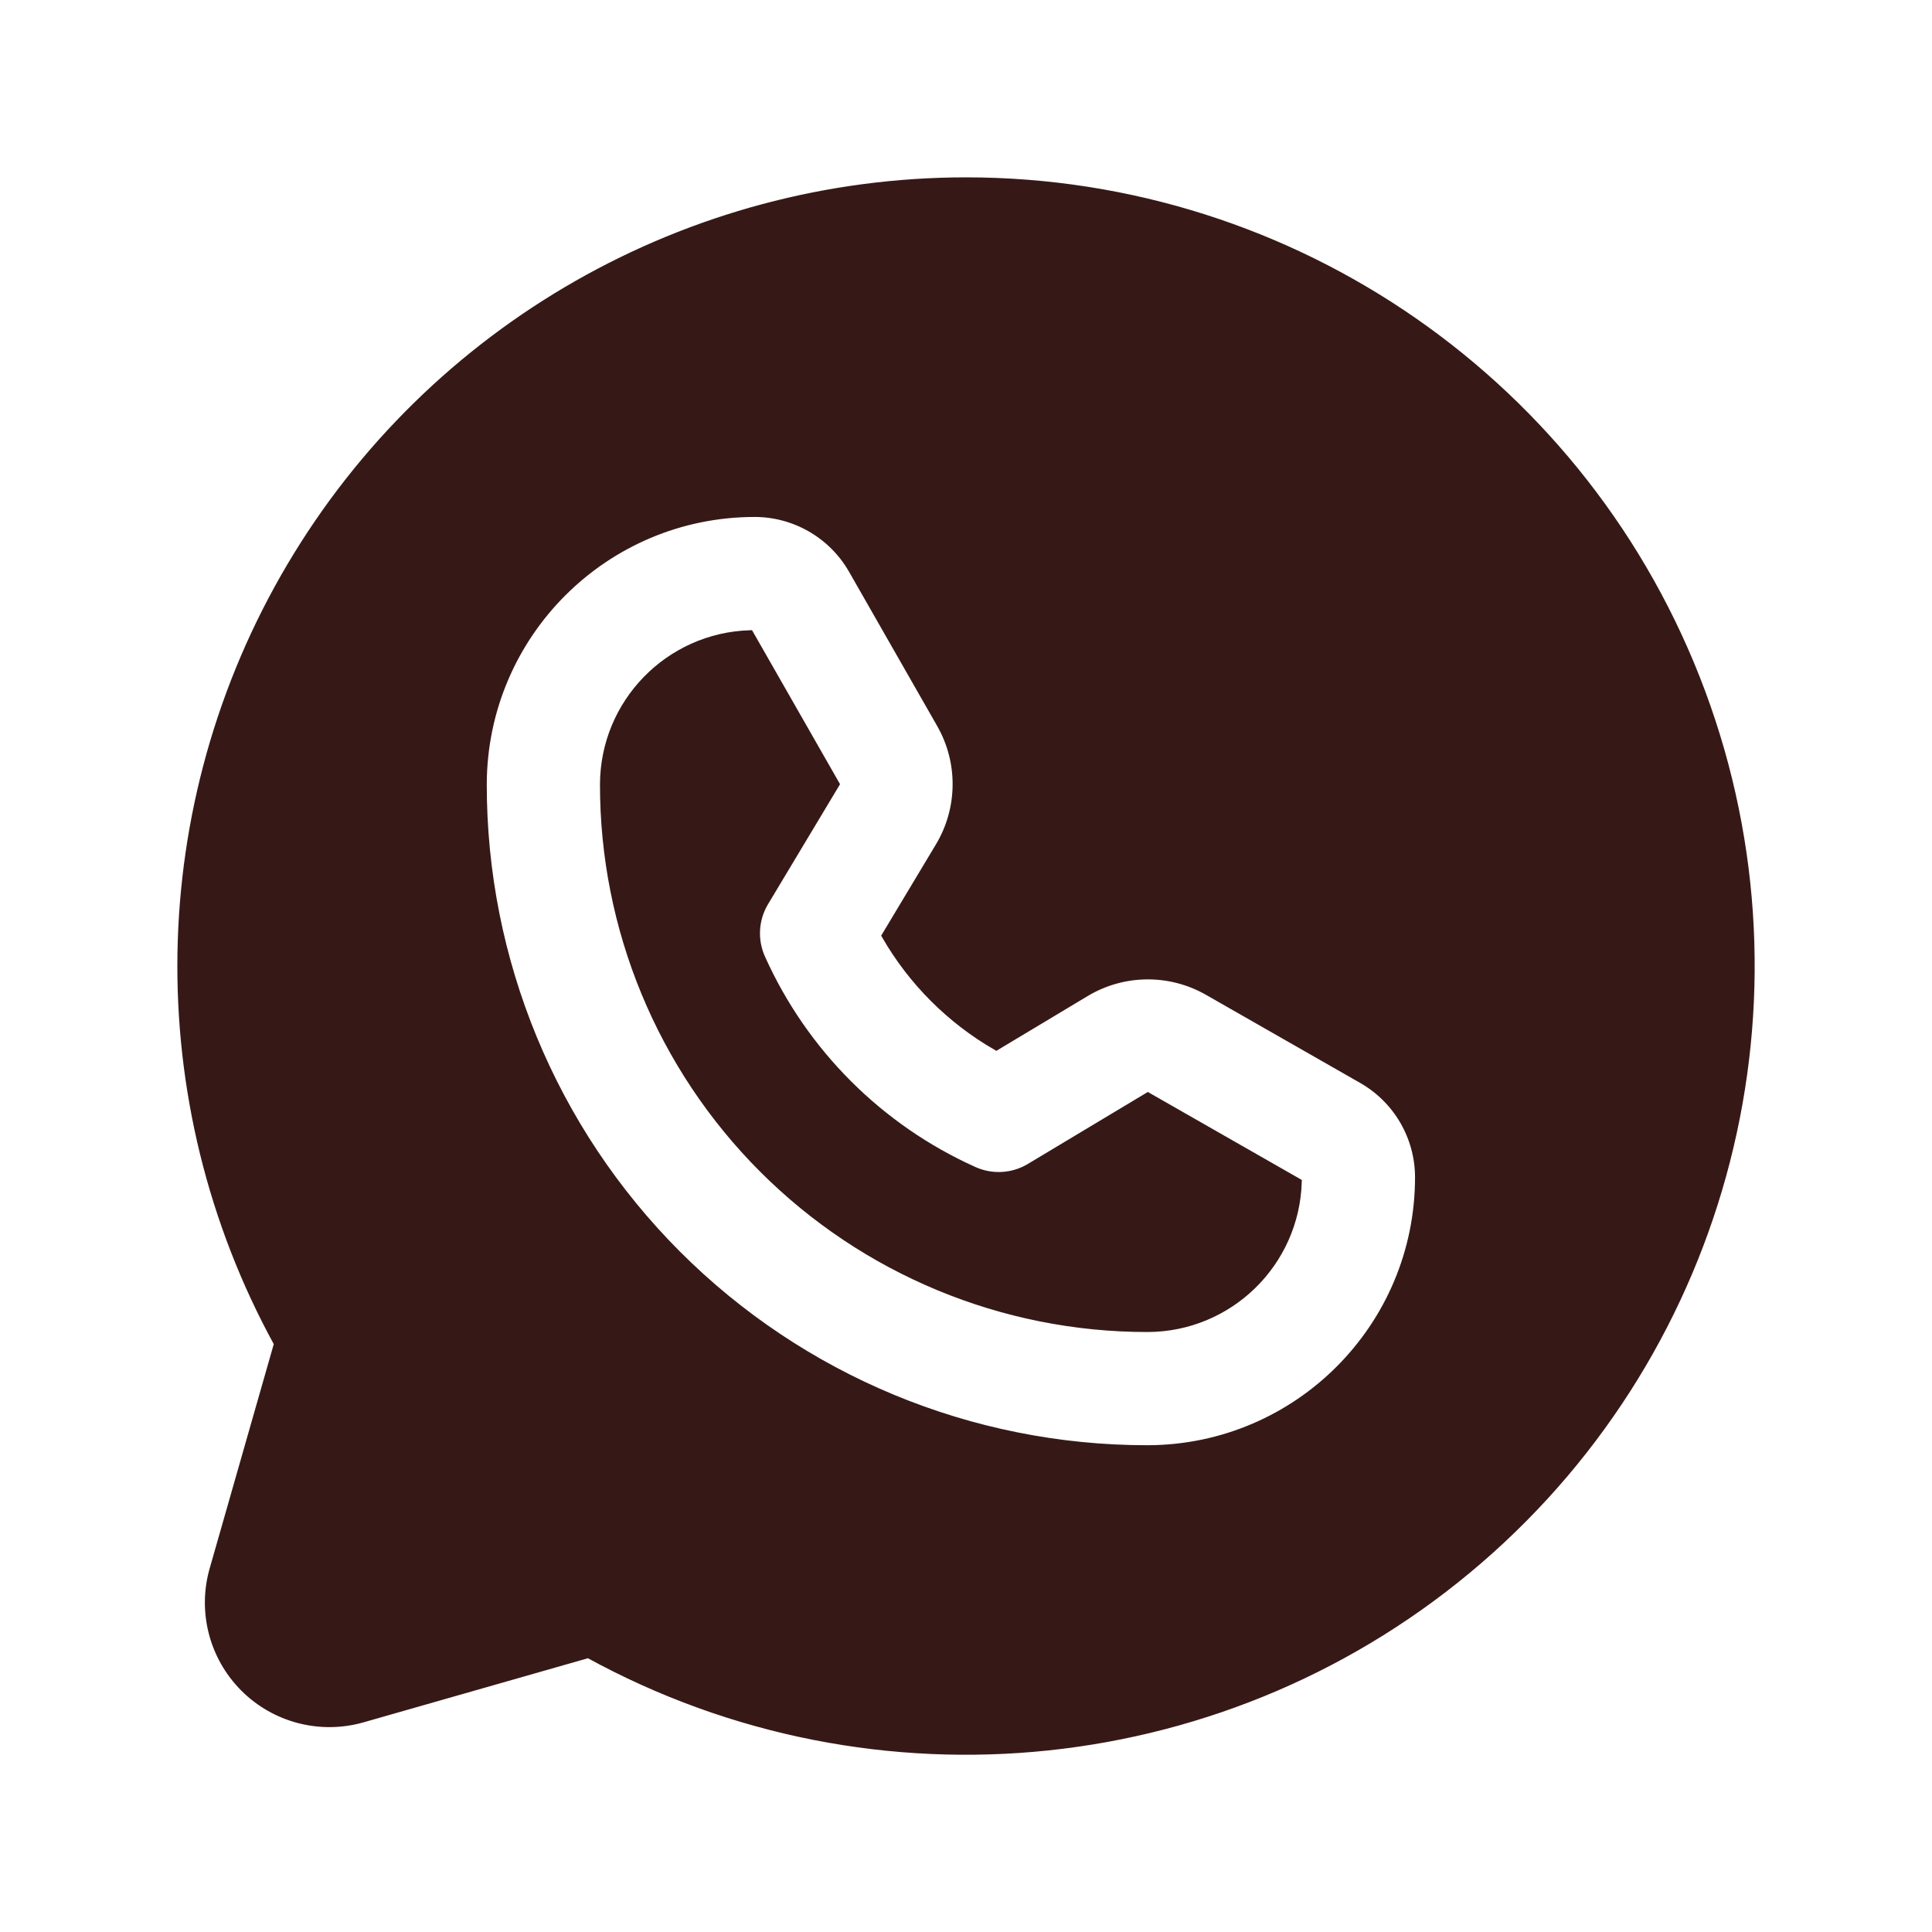
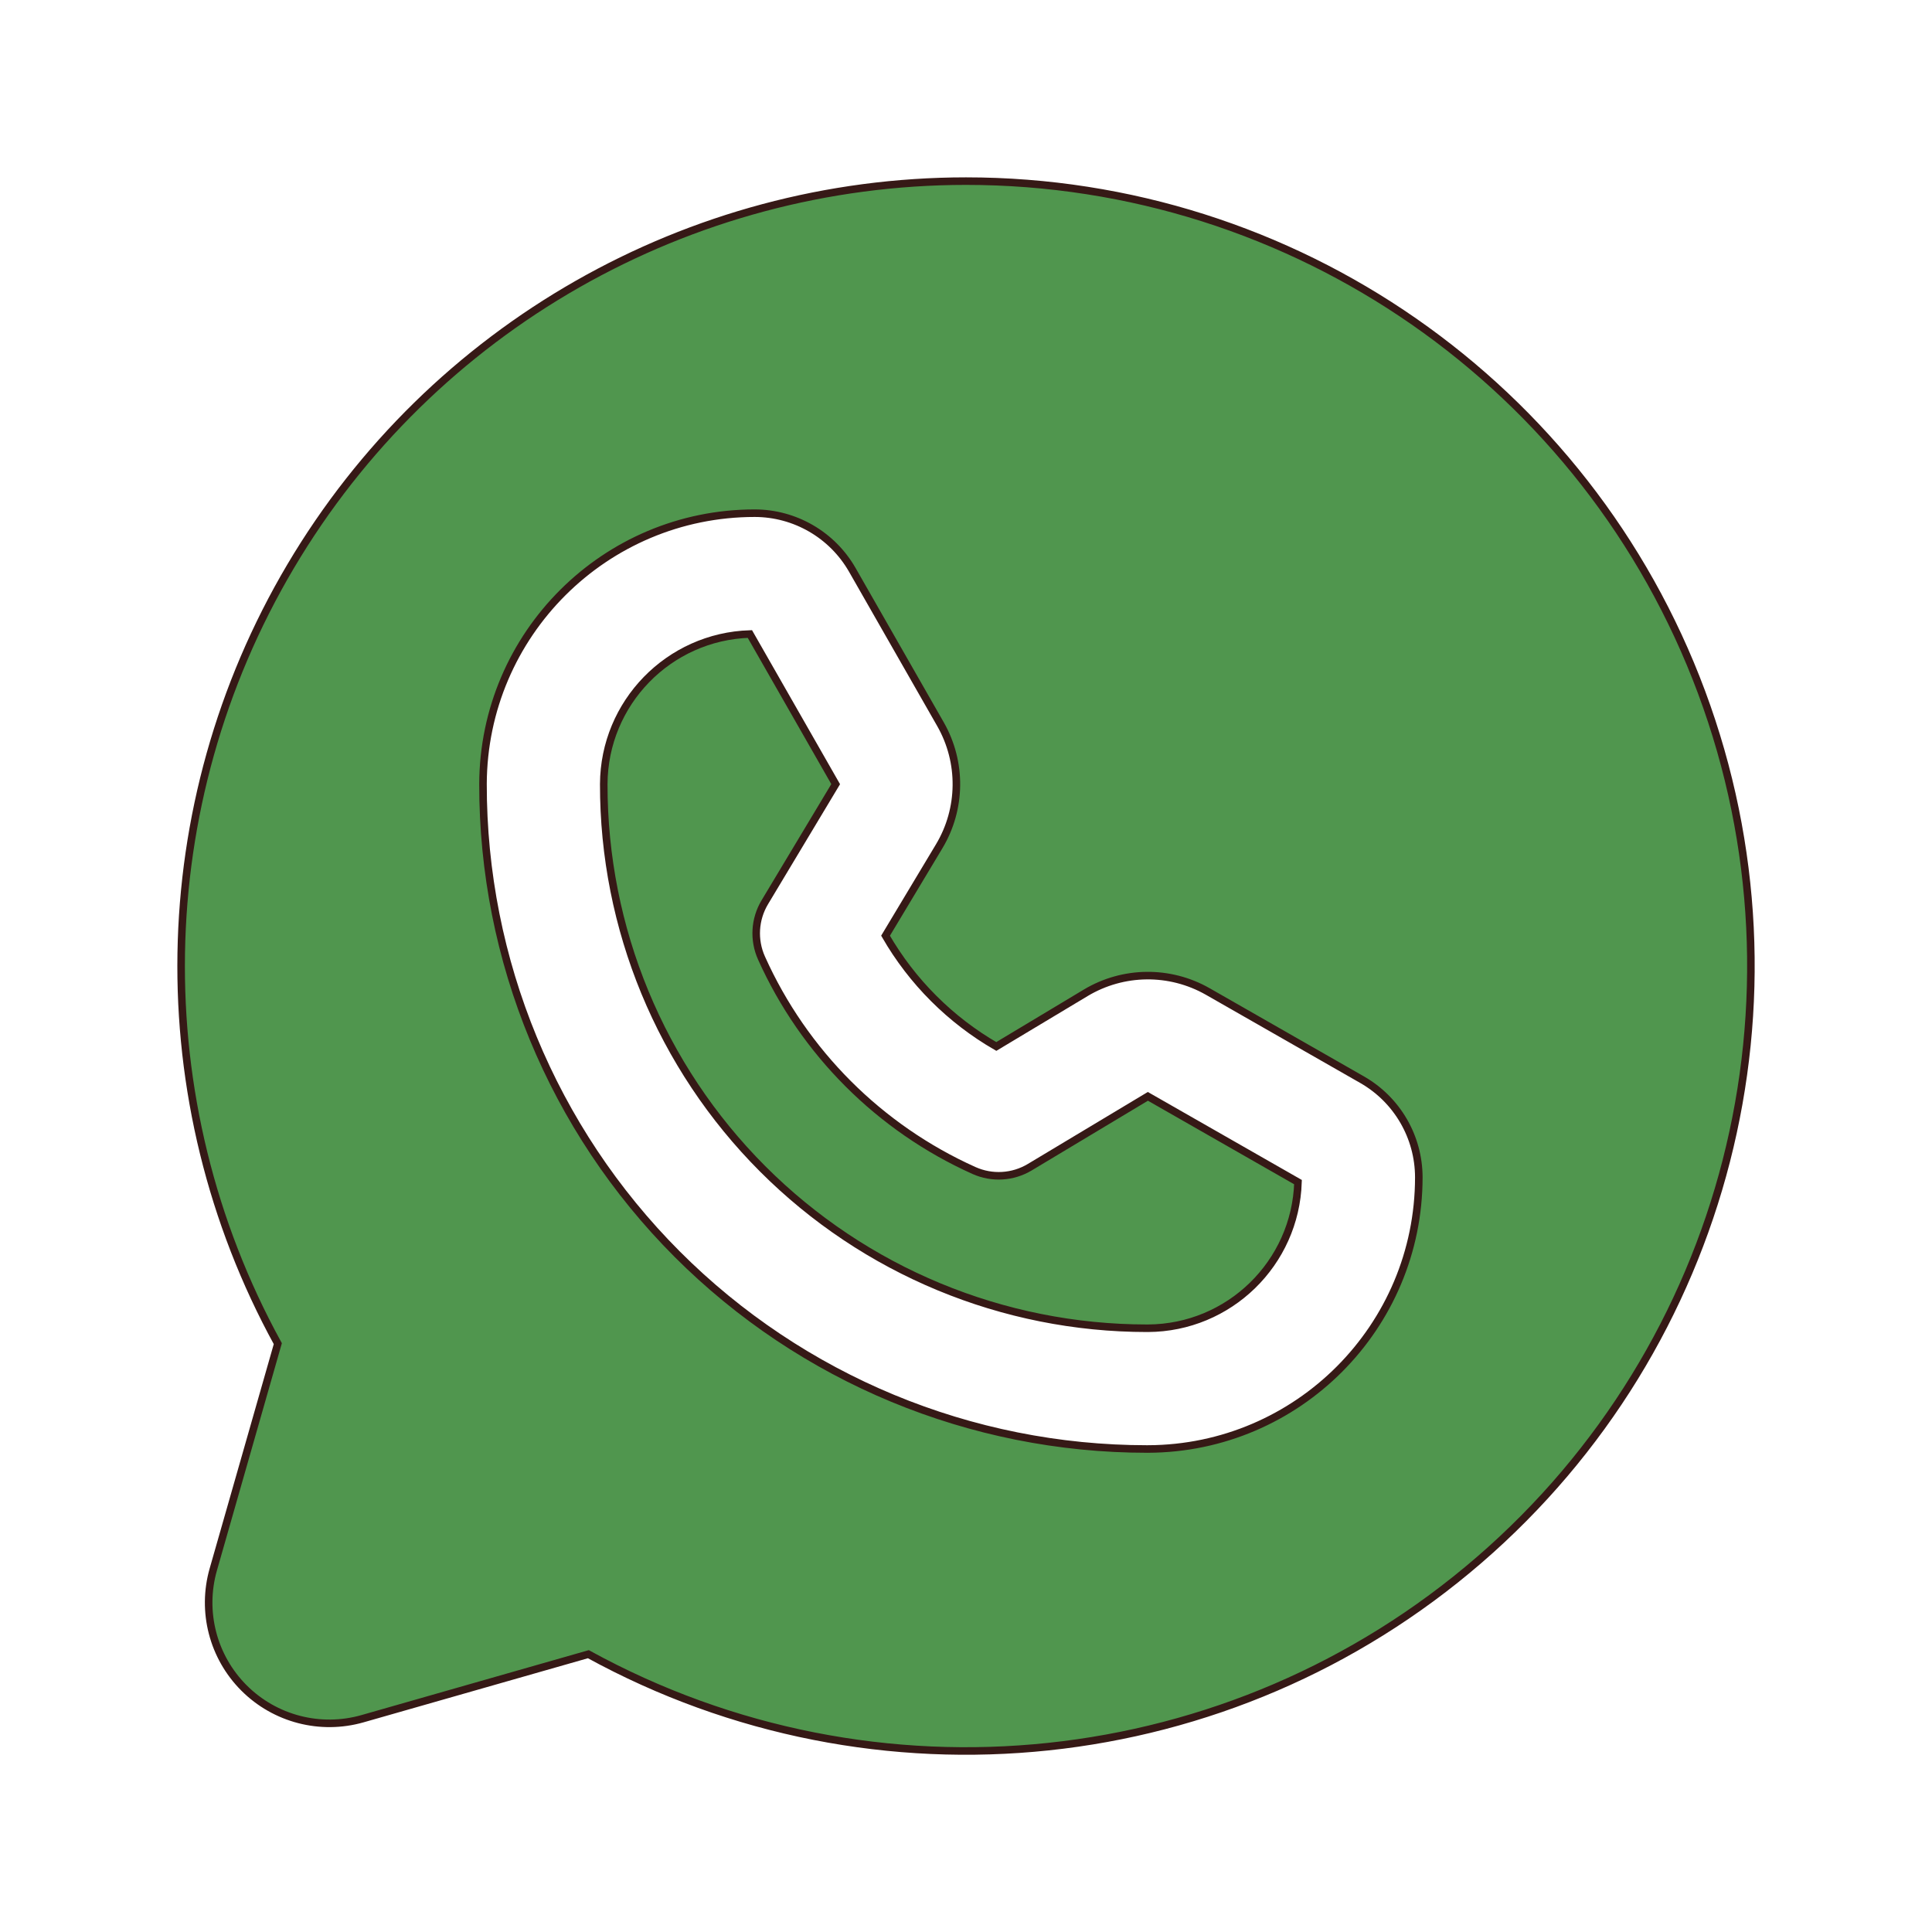
- <svg xmlns="http://www.w3.org/2000/svg" fill="#361916" width="800px" height="800px" viewBox="0 0 256 256" id="Flat" stroke="#361916">
+ <svg xmlns="http://www.w3.org/2000/svg" fill="#50964e" width="800px" height="800px" viewBox="0 0 256 256" id="Flat" stroke="#361916">
  <g id="SVGRepo_bgCarrier" stroke-width="0" />
  <g id="SVGRepo_tracerCarrier" stroke-linecap="round" stroke-linejoin="round" />
  <g id="SVGRepo_iconCarrier">
    <g>
      <path d="M128,24a104.028,104.028,0,0,0-91.189,154.041l-8.547,29.915A15.999,15.999,0,0,0,48.044,227.736l29.916-8.547A104.007,104.007,0,1,0,128,24ZM152.125,192c-.029.023-.084,0-.126,0A87.999,87.999,0,0,1,64,103.876,36.014,36.014,0,0,1,100,68,14.926,14.926,0,0,1,112.931,75.503l11.691,20.461a16.017,16.017,0,0,1-.172,16.17l-7.111,11.852a40.036,40.036,0,0,0,14.676,14.677l11.851-7.111a16.019,16.019,0,0,1,16.17-.173l20.459,11.691A14.924,14.924,0,0,1,188,156,36.014,36.014,0,0,1,152.125,192Z" />
      <path d="M136.45,154.659a7.996,7.996,0,0,1-7.397.437,56.032,56.032,0,0,1-28.149-28.148,8,8,0,0,1,.437-7.397l9.389-15.648L99.363,84.01A19.99,19.99,0,0,0,80,103.897,72,72,0,0,0,152,176h.103a19.99,19.99,0,0,0,19.888-19.363l-19.892-11.366Z" />
    </g>
  </g>
</svg>
